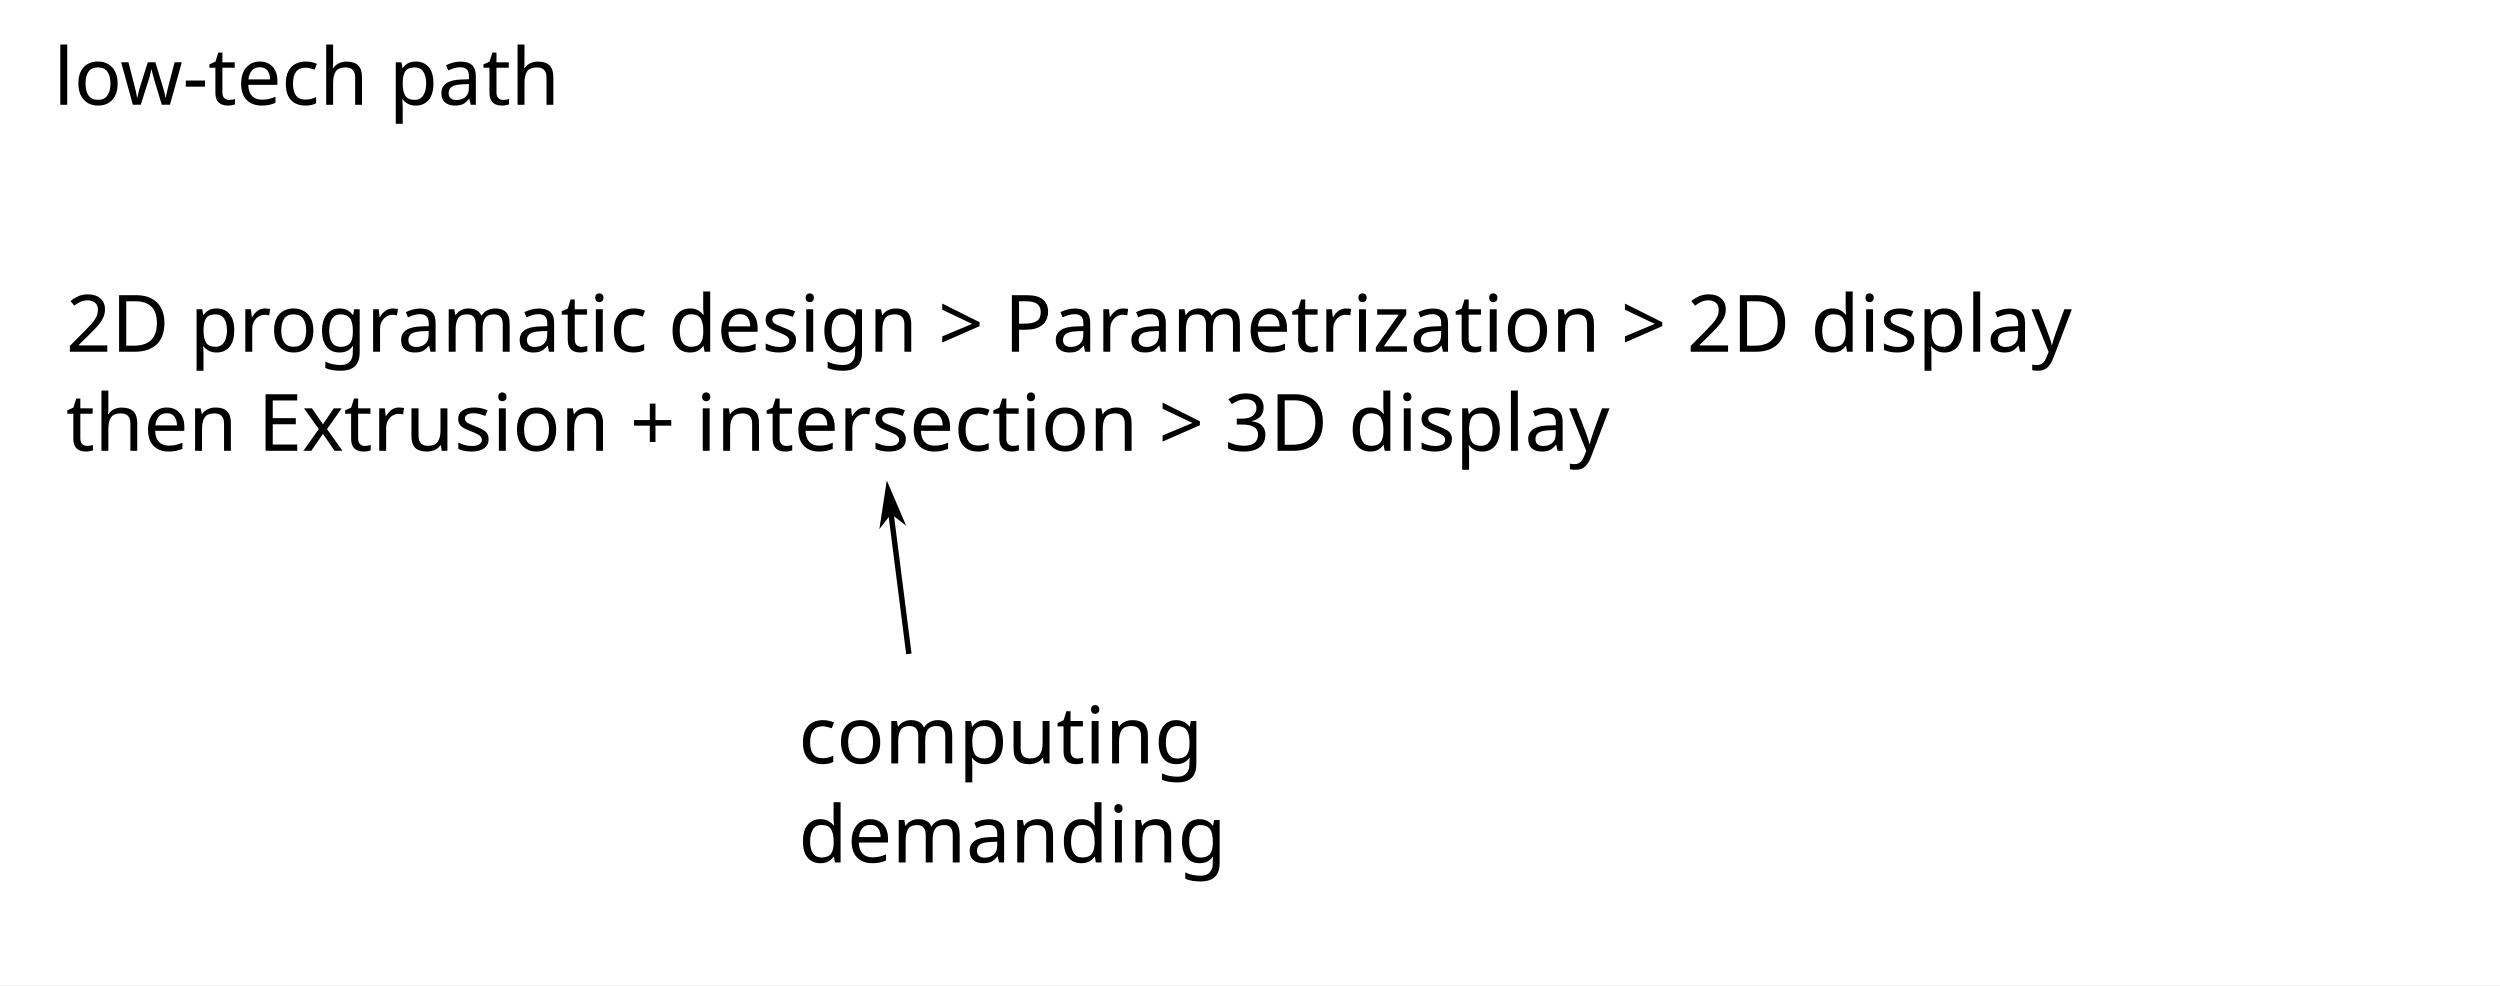
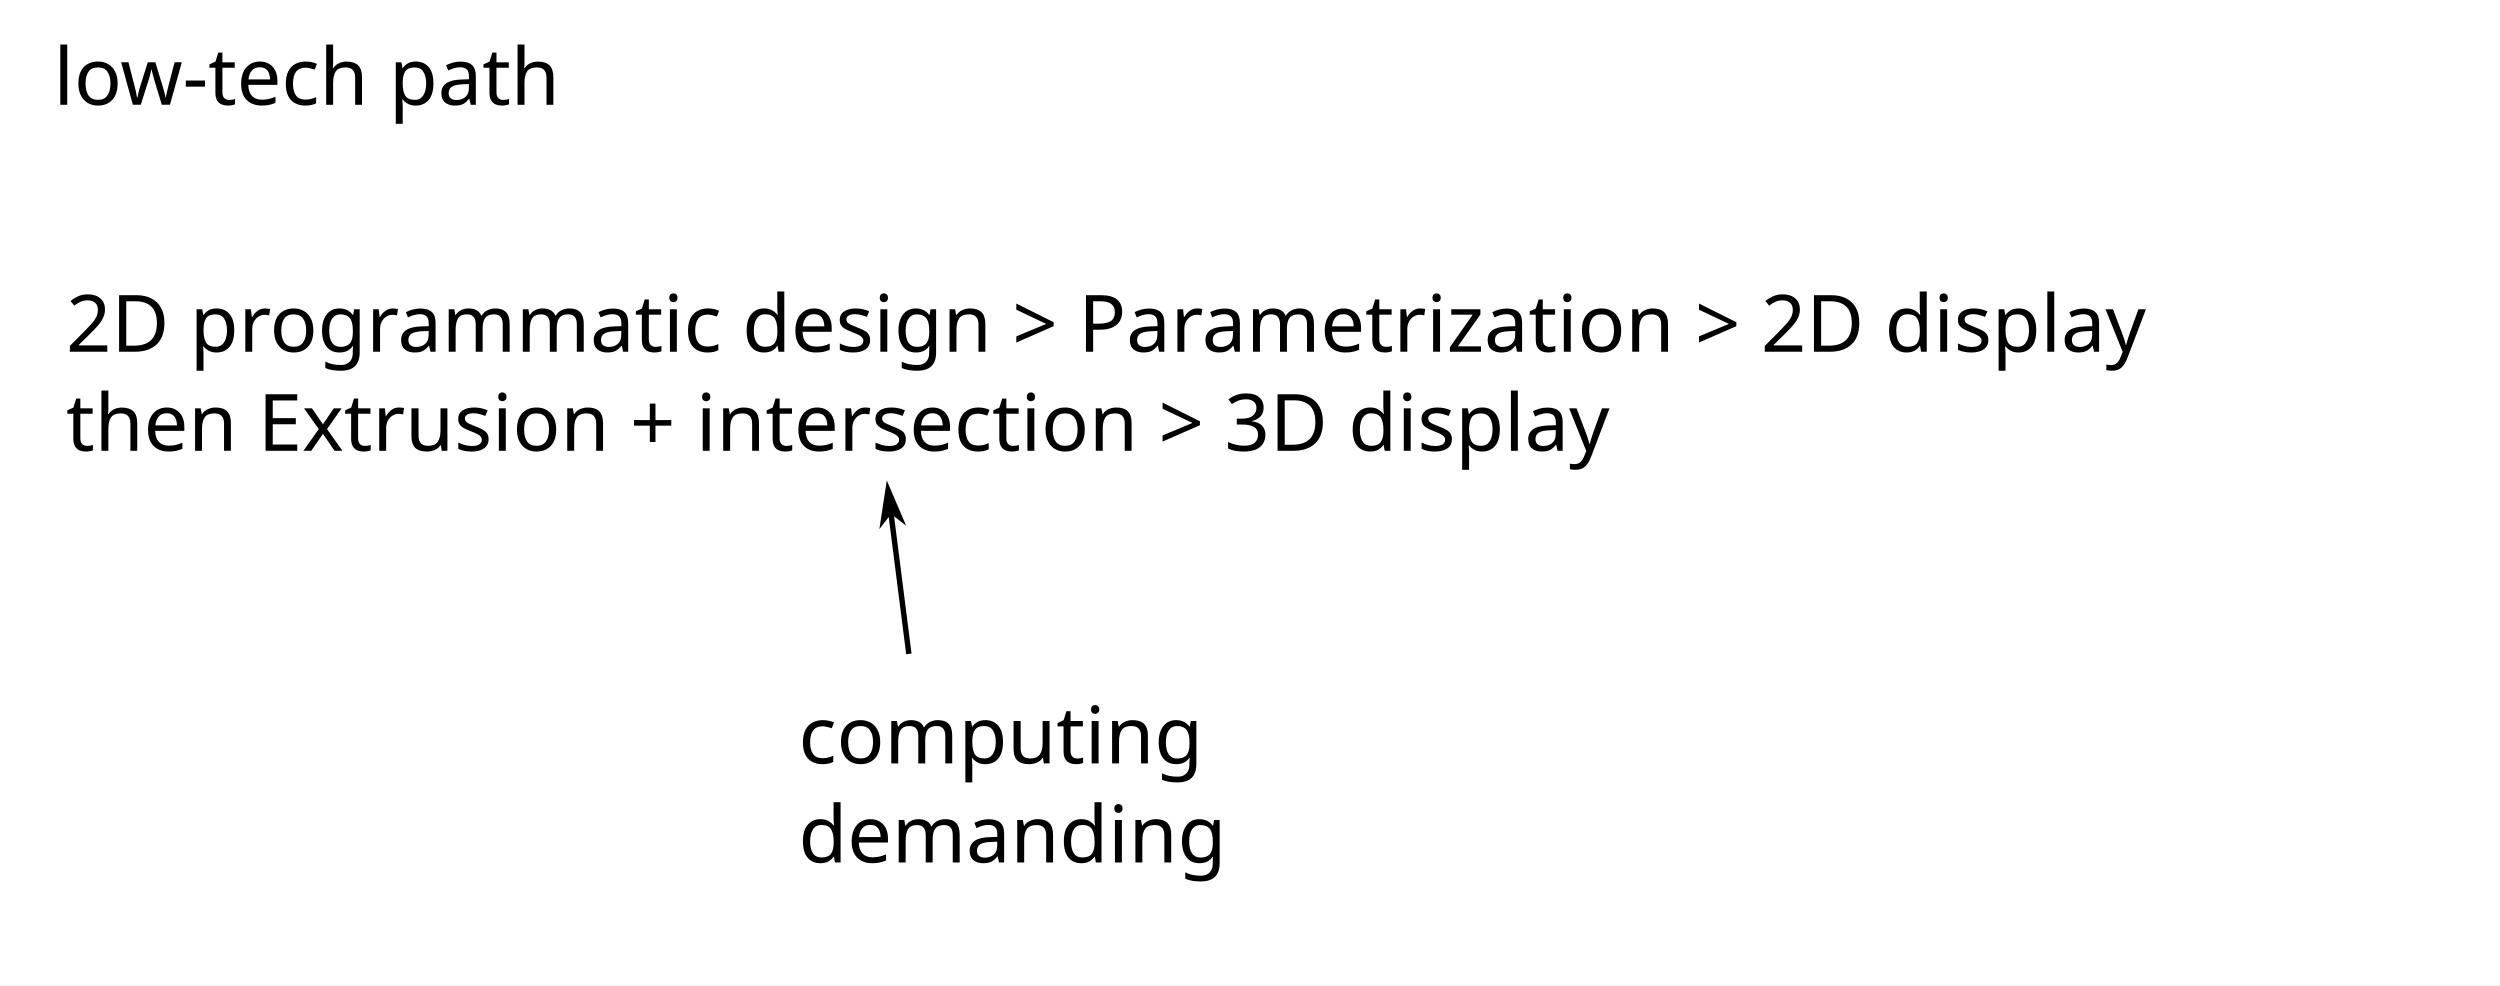
<svg xmlns="http://www.w3.org/2000/svg" width="462.781" height="182.34" viewBox="0 0 122.444 48.244">
  <defs>
    <path id="b" d="M49.203 5441.159h459.325v43.762H49.203z" />
    <path id="a" d="M48.908 5399.79h224.76v37.341H48.908z" />
    <path id="c" d="M258.997 5379.074H427.44v53.198H258.997z" />
    <marker id="d" markerHeight="5" markerWidth="8.75" orient="auto-start-reverse" preserveAspectRatio="xMidYMid" refX="0" refY="0" style="overflow:visible" viewBox="0 0 8.75 5">
      <path d="m0 0 5-5-17.5 5L5 5Z" style="fill:context-stroke;fill-rule:evenodd;stroke:none" transform="scale(-.5)" />
    </marker>
  </defs>
  <path d="M9.914 1425.96h122.18v47.979H9.914z" style="fill:#fff;stroke:#fff;stroke-width:.265" transform="translate(-9.782 -1425.828)" />
  <text xml:space="preserve" style="font-size:14.667px;line-height:1.25;font-family:sans-serif;white-space:pre;shape-inside:url(#a);display:inline" transform="matrix(.26458 0 0 .26458 -10.317 -1426.976)">
    <tspan x="48.908" y="5412.766">low-tech path</tspan>
  </text>
  <text xml:space="preserve" style="font-size:14.667px;line-height:1.25;font-family:sans-serif;white-space:pre;shape-inside:url(#b);display:inline" transform="matrix(.26458 0 0 .26458 -9.782 -1425.828)">
-     <tspan x="49.203" y="5454.137">2D programatic design &gt; Parametrization &gt; 2D display
+     <tspan x="49.203" y="5454.137">2D programmatic design &gt; Parametrization &gt; 2D display
</tspan>
    <tspan x="49.203" y="5472.47">then Extrusion + intersection &gt; 3D display</tspan>
  </text>
  <text xml:space="preserve" style="font-size:14.667px;line-height:1.25;font-family:sans-serif;white-space:pre;shape-inside:url(#c);display:inline" transform="matrix(.26458 0 0 .26458 -29.414 -1389.238)">
    <tspan x="258.996" y="5392.051">computing
</tspan>
    <tspan x="258.996" y="5410.384">demanding</tspan>
  </text>
  <path d="m54.296 1457.854-.872-6.851" style="fill:none;stroke:#000;stroke-width:.265px;stroke-linecap:butt;stroke-linejoin:miter;stroke-opacity:1;marker-end:url(#d)" transform="translate(-9.782 -1425.828)" />
</svg>
